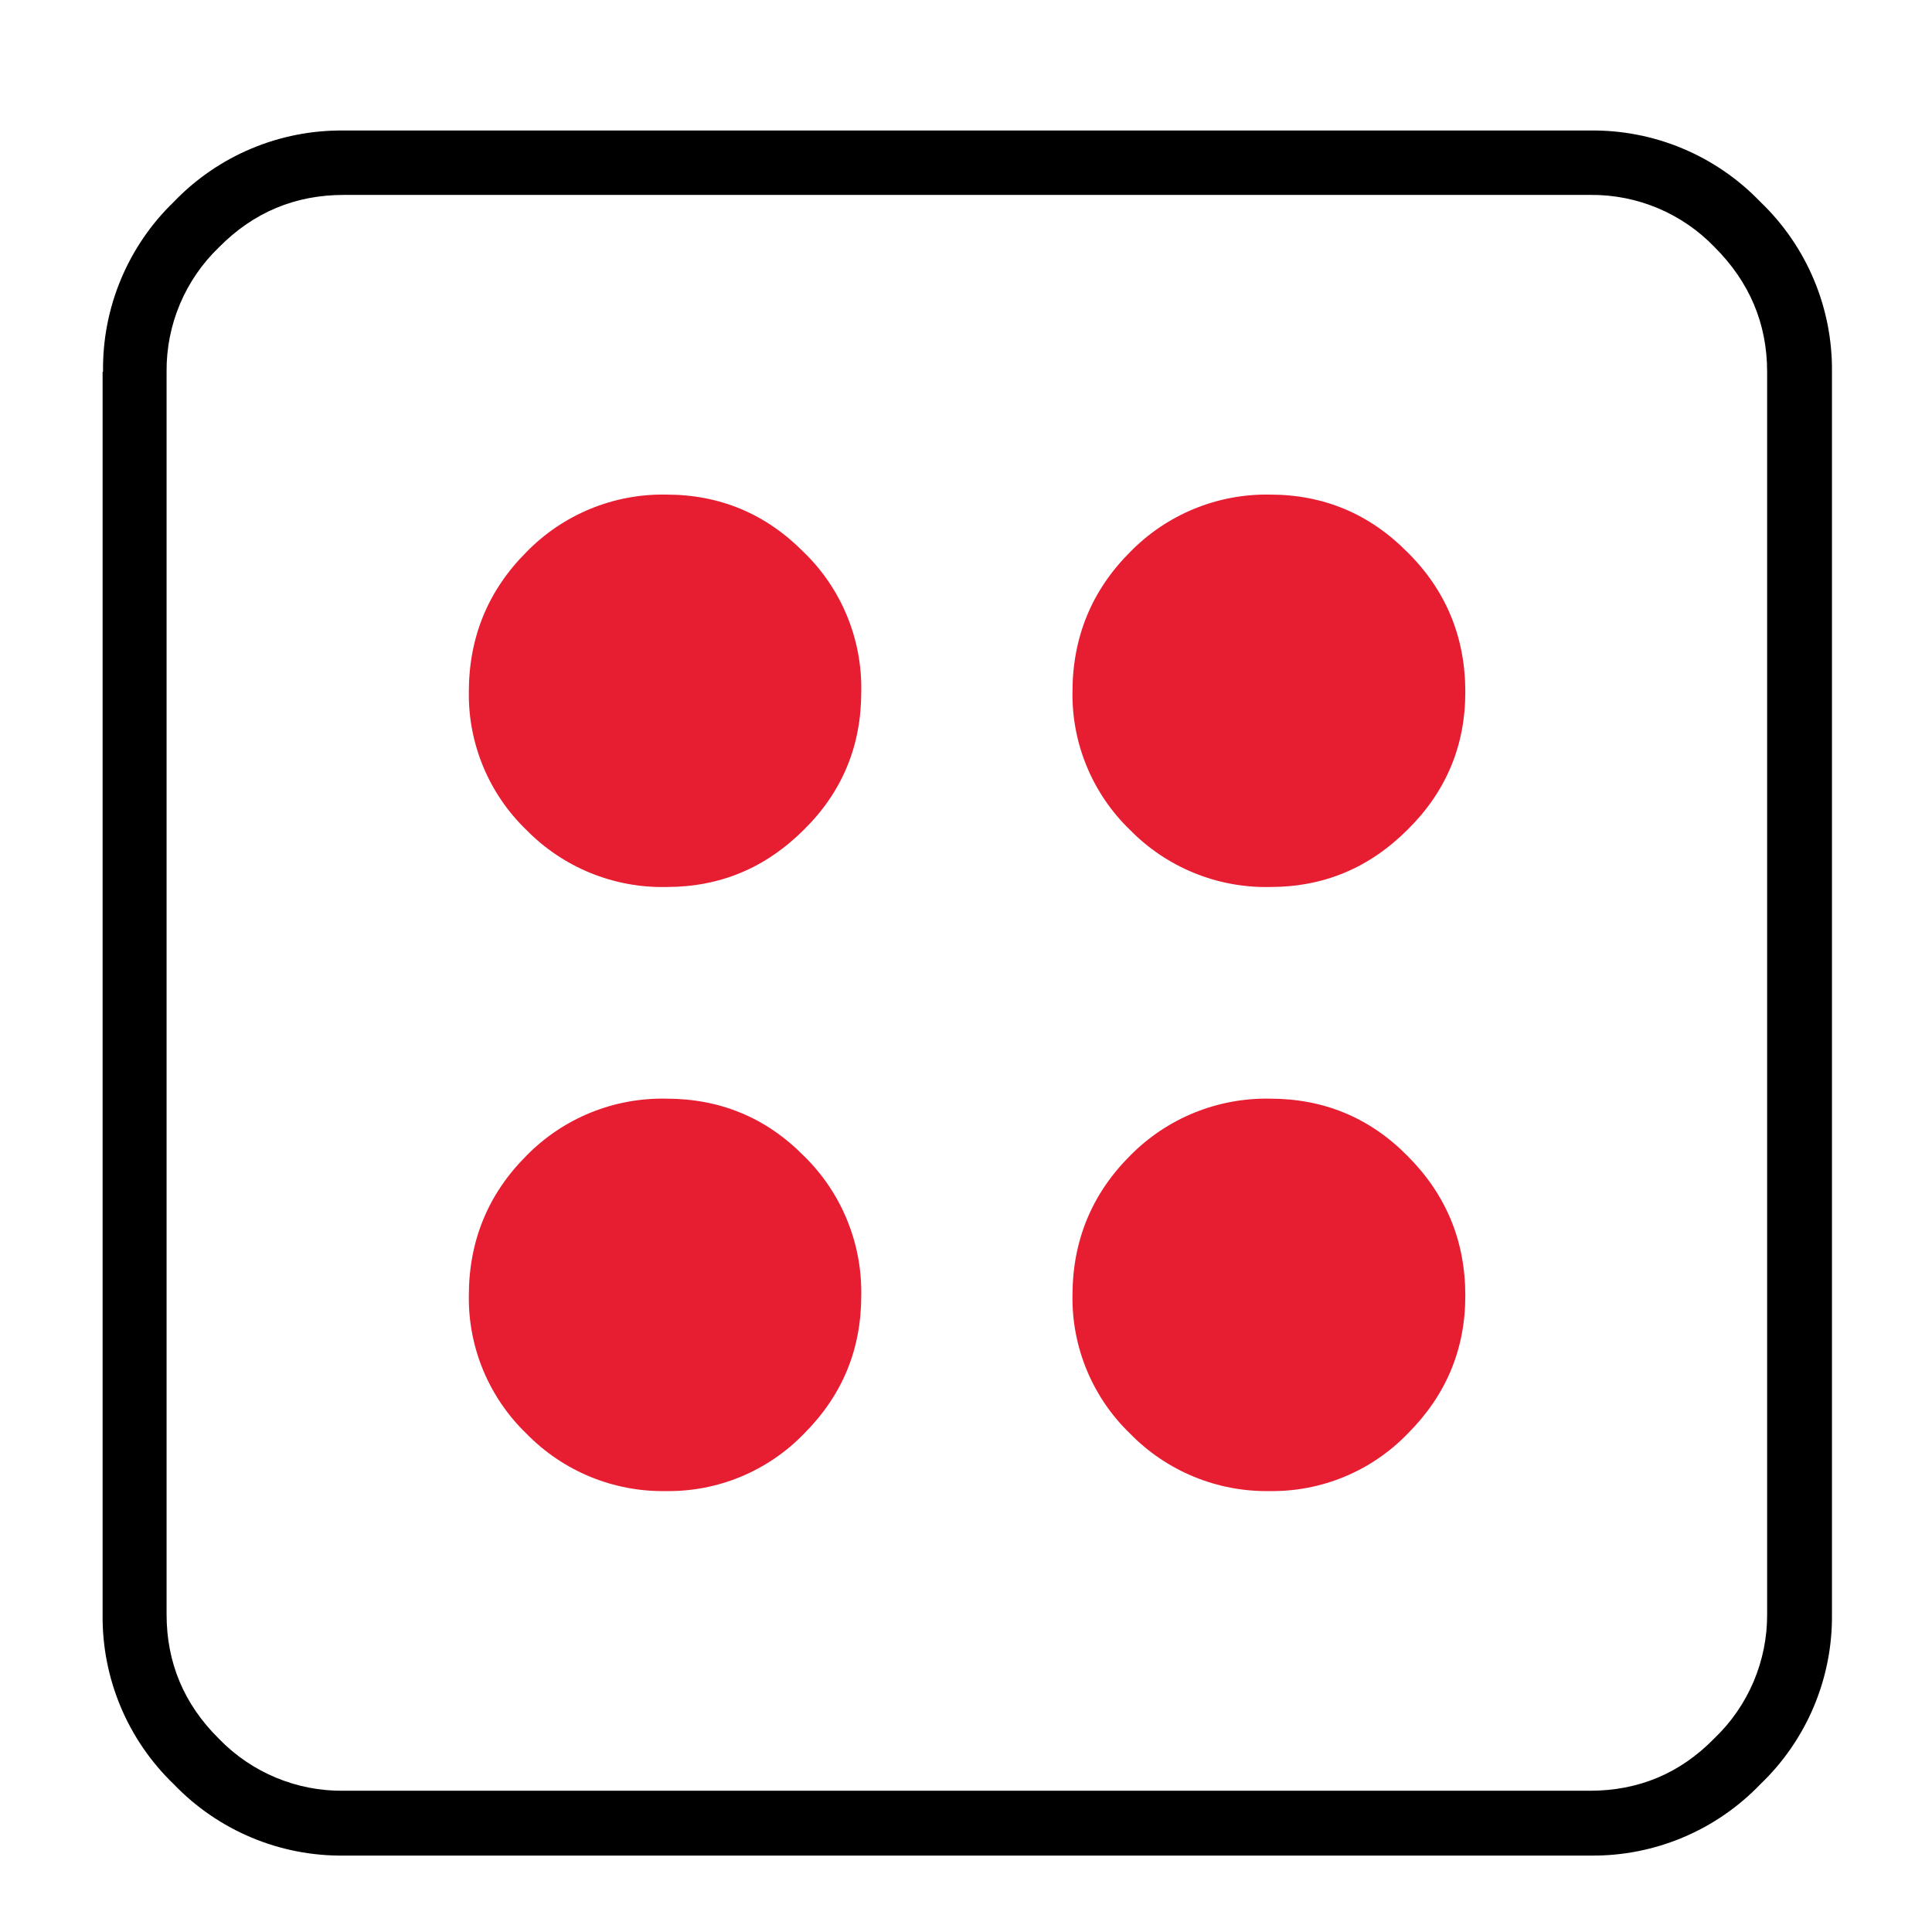
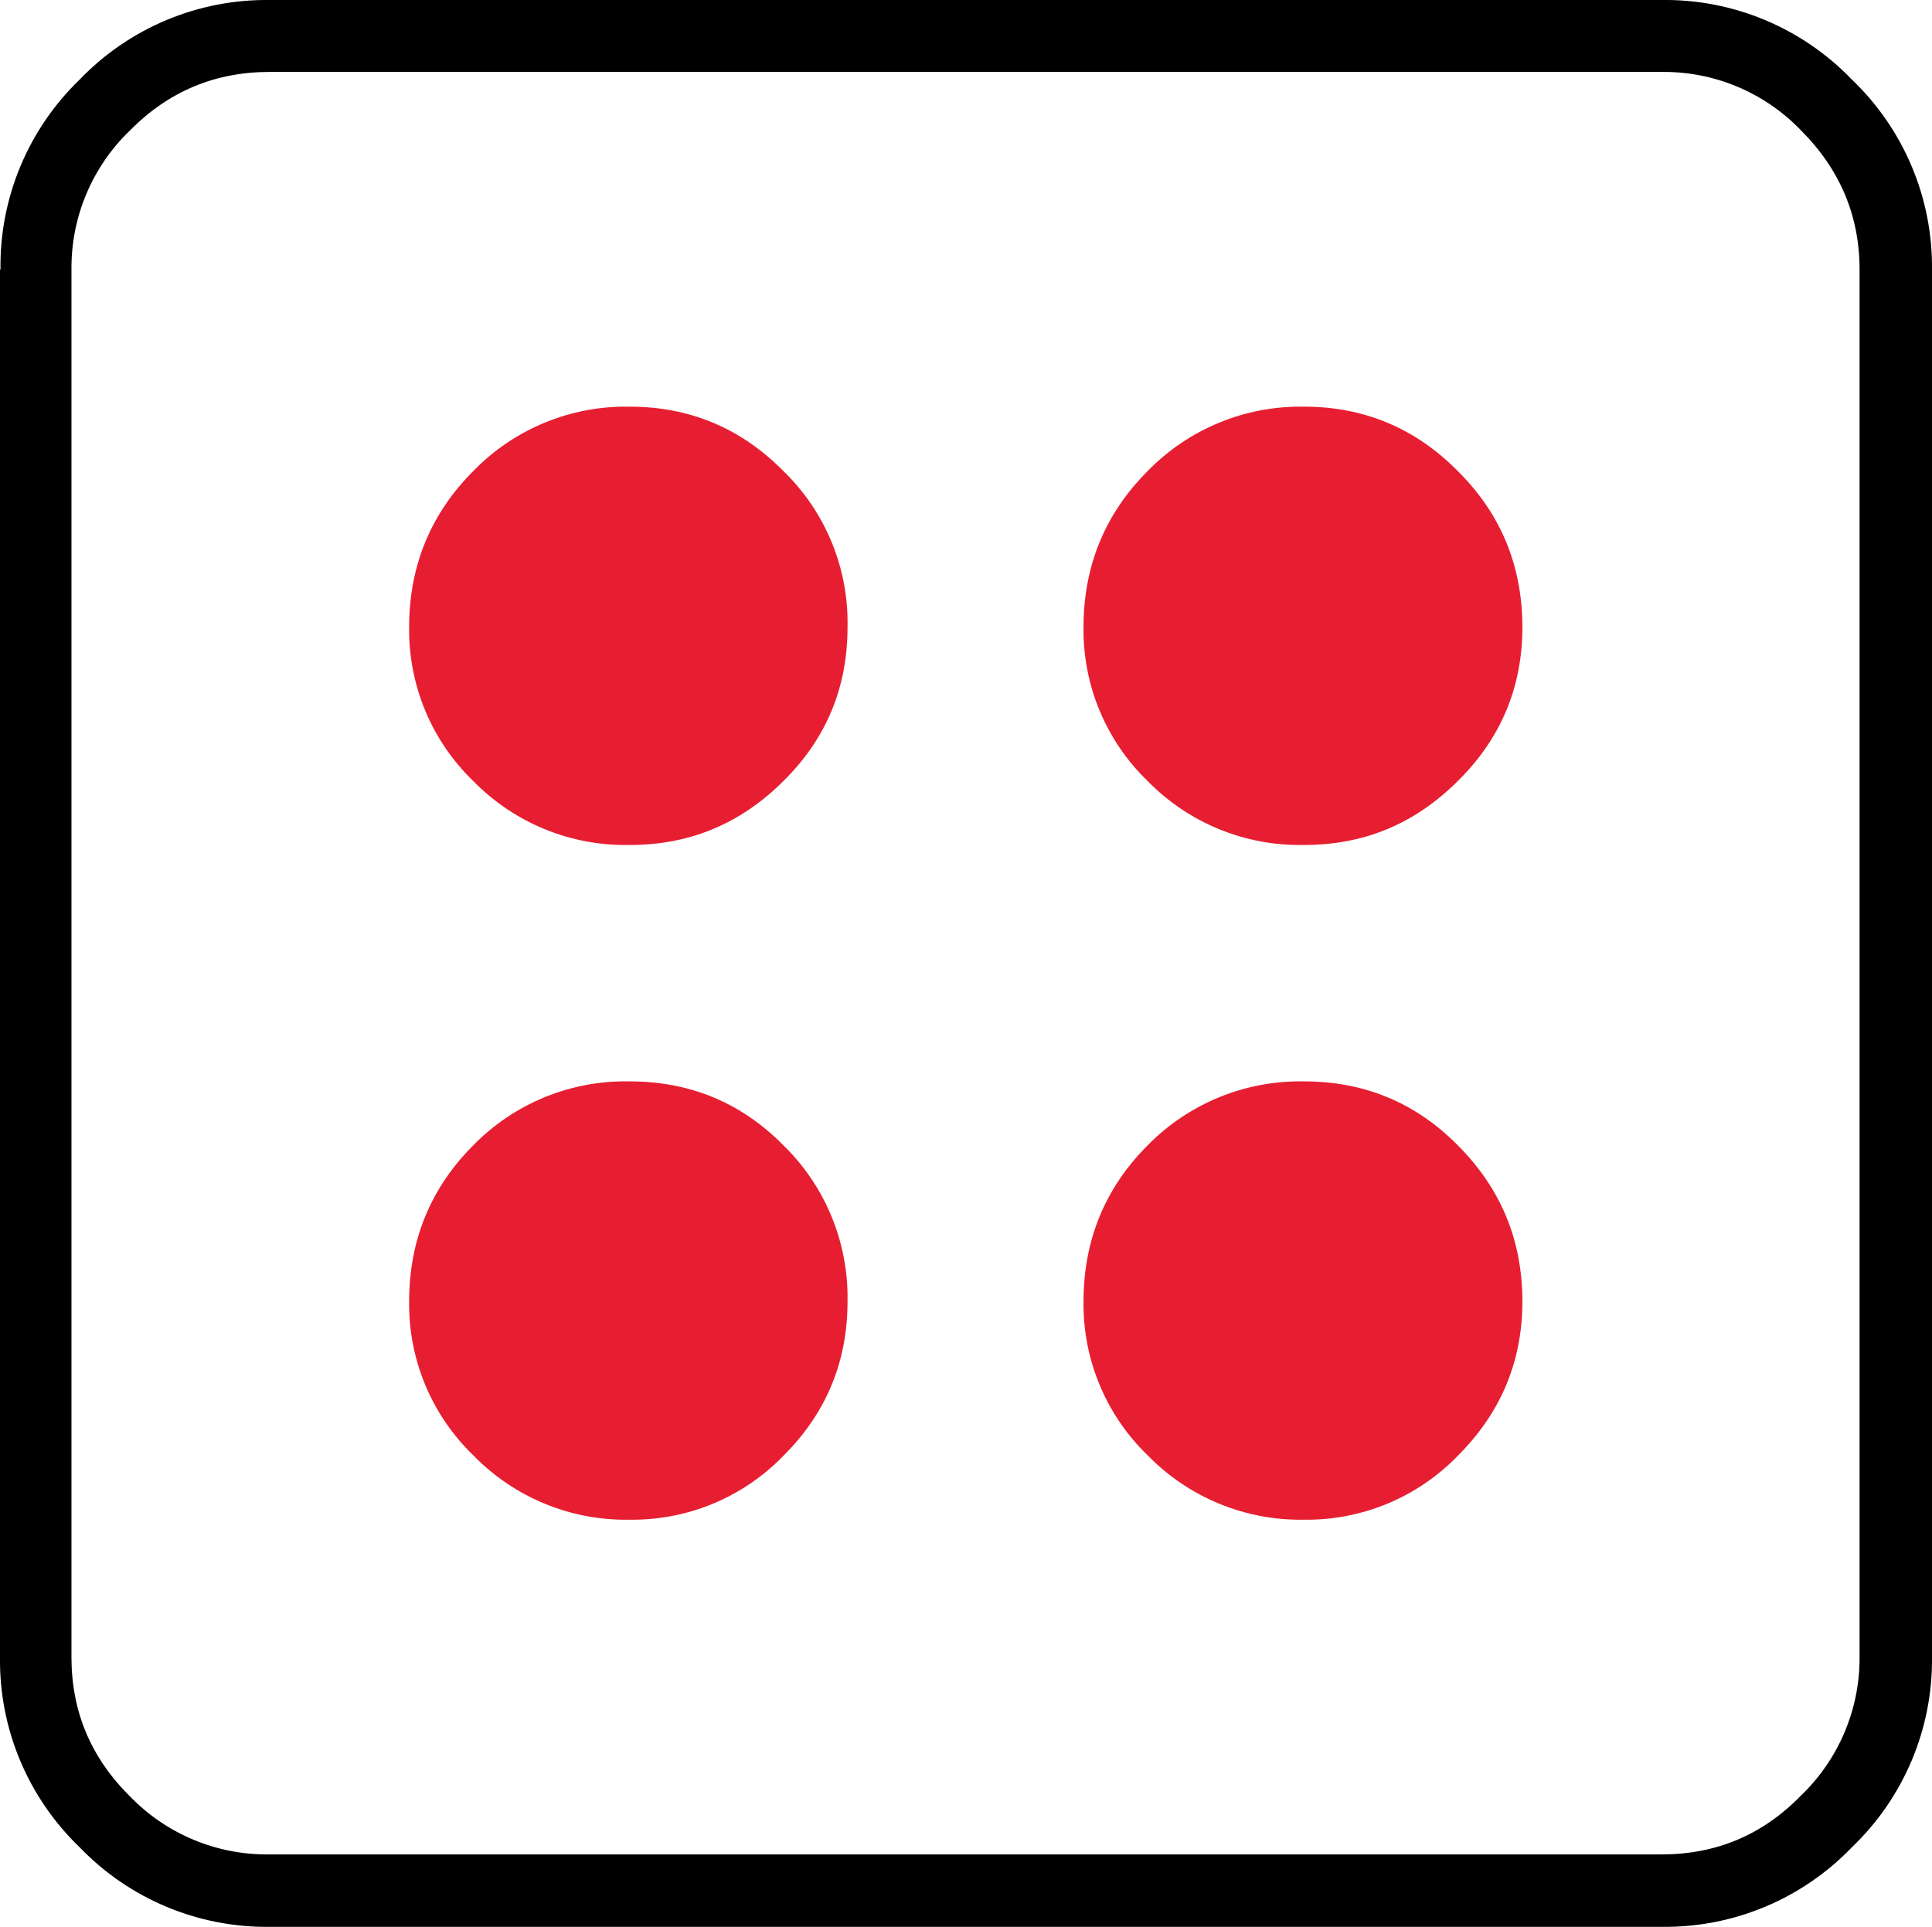
- <svg xmlns="http://www.w3.org/2000/svg" xml:space="preserve" style="fill-rule:evenodd;clip-rule:evenodd;stroke-linejoin:round;stroke-miterlimit:2" viewBox="0 0 45 45">
+ <svg xmlns="http://www.w3.org/2000/svg" xml:space="preserve" style="fill-rule:evenodd;clip-rule:evenodd;stroke-linejoin:round;stroke-miterlimit:2" viewBox="2.39 3.04 40.28 40.18">
  <path d="M2.4 8.66A5.4 5.4 0 0 1 4.05 4.7a5.4 5.4 0 0 1 3.96-1.66h29.01A5.4 5.4 0 0 1 41 4.7a5.4 5.4 0 0 1 1.67 3.96V37.6A5.4 5.4 0 0 1 41 41.56a5.4 5.4 0 0 1-3.96 1.66H8.02a5.4 5.4 0 0 1-3.97-1.66 5.4 5.4 0 0 1-1.66-3.96V8.66Zm34.63 33.05c1.13 0 2.1-.4 2.9-1.22a3.97 3.97 0 0 0 1.23-2.9V8.66c0-1.12-.41-2.09-1.22-2.9a3.96 3.96 0 0 0-2.9-1.22H8.01c-1.13 0-2.1.4-2.91 1.22a3.97 3.97 0 0 0-1.22 2.9V37.6c0 1.12.4 2.09 1.22 2.9A3.97 3.97 0 0 0 8 41.71h29.02Z" />
  <path d="M34.13 30.18c0 1.25-.45 2.32-1.34 3.21a4.38 4.38 0 0 1-3.21 1.34 4.44 4.44 0 0 1-3.26-1.34 4.38 4.38 0 0 1-1.34-3.21c0-1.28.45-2.37 1.34-3.26a4.45 4.45 0 0 1 3.26-1.33c1.25 0 2.32.44 3.2 1.33.9.9 1.35 1.98 1.35 3.26Zm-14.07 0c0 1.25-.44 2.32-1.33 3.21a4.38 4.38 0 0 1-3.21 1.34 4.43 4.43 0 0 1-3.26-1.34 4.38 4.38 0 0 1-1.34-3.21c0-1.28.45-2.37 1.34-3.26a4.43 4.43 0 0 1 3.26-1.33c1.25 0 2.32.44 3.2 1.33a4.43 4.43 0 0 1 1.34 3.26Zm0-14.06c0 1.25-.44 2.32-1.33 3.2-.9.9-1.96 1.34-3.21 1.34a4.43 4.43 0 0 1-3.26-1.33 4.38 4.38 0 0 1-1.34-3.21c0-1.28.45-2.37 1.34-3.26a4.43 4.43 0 0 1 3.26-1.34c1.25 0 2.32.45 3.2 1.34a4.4 4.4 0 0 1 1.34 3.26Zm14.07 0c0 1.25-.45 2.32-1.34 3.2-.9.9-1.96 1.34-3.21 1.34a4.43 4.43 0 0 1-3.26-1.33 4.38 4.38 0 0 1-1.34-3.21c0-1.28.45-2.37 1.34-3.26a4.44 4.44 0 0 1 3.26-1.34c1.25 0 2.32.45 3.2 1.34.9.89 1.35 1.98 1.35 3.26Z" style="fill:#e71e31" />
</svg>
